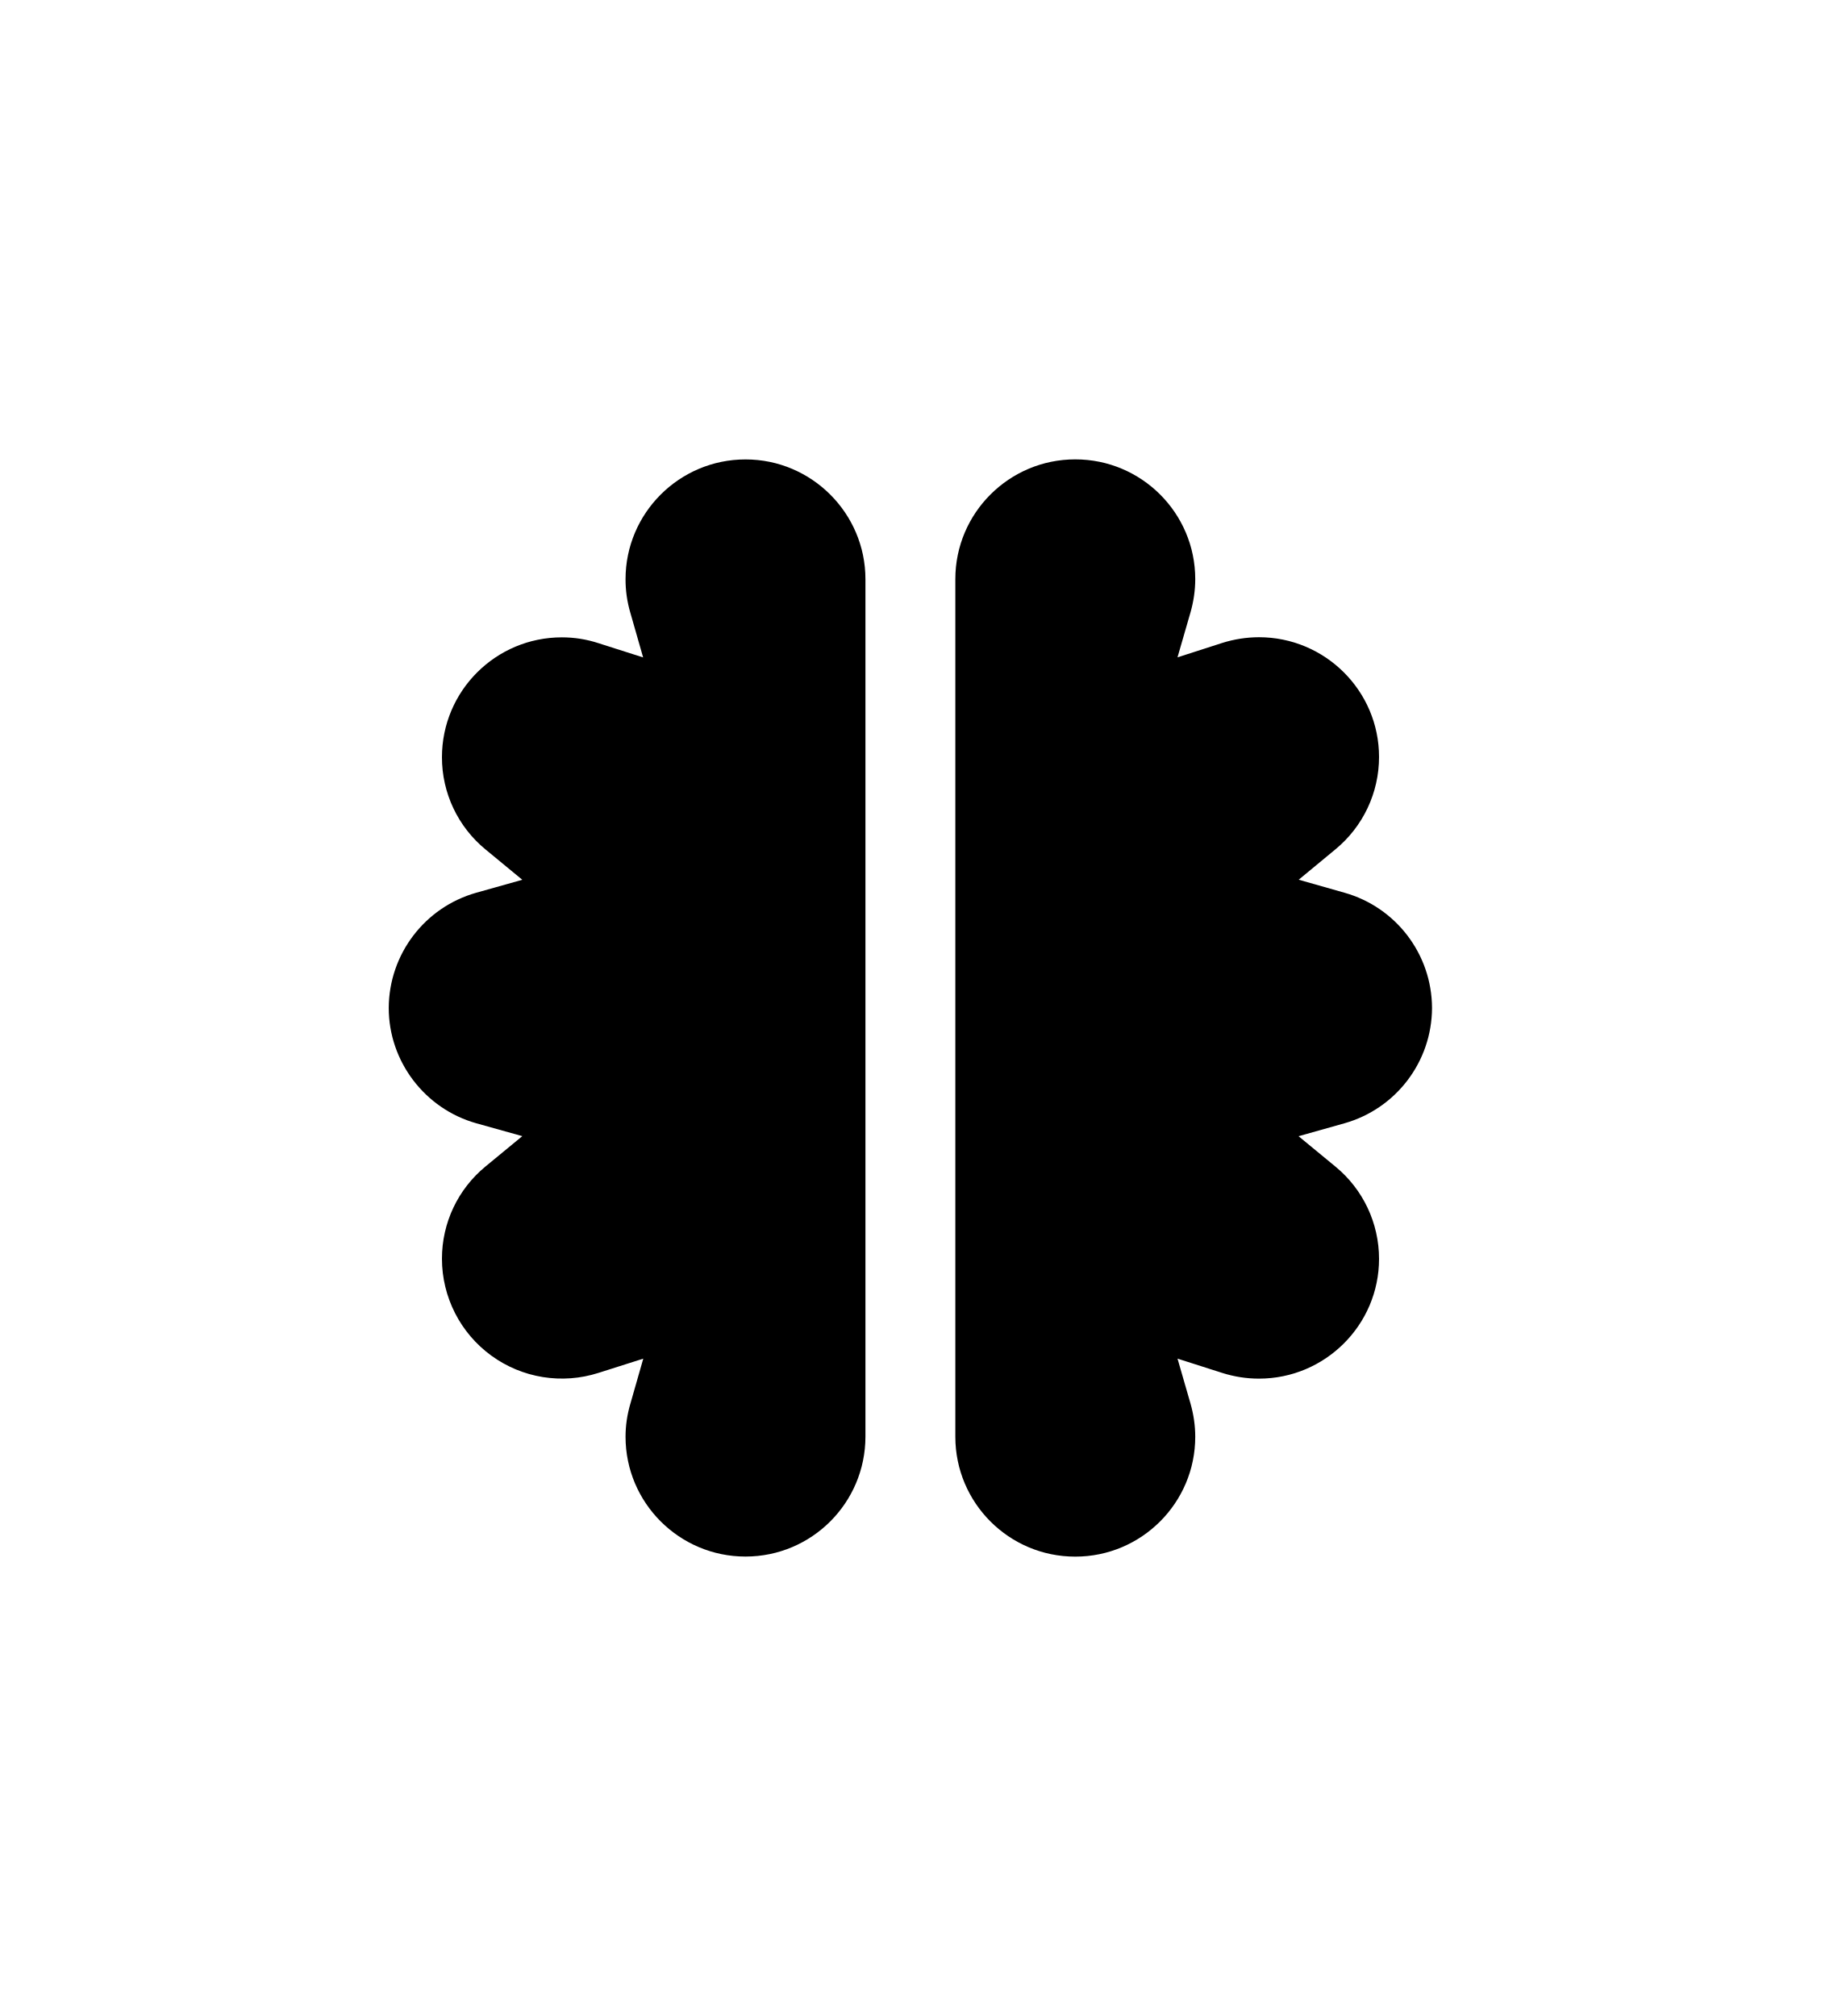
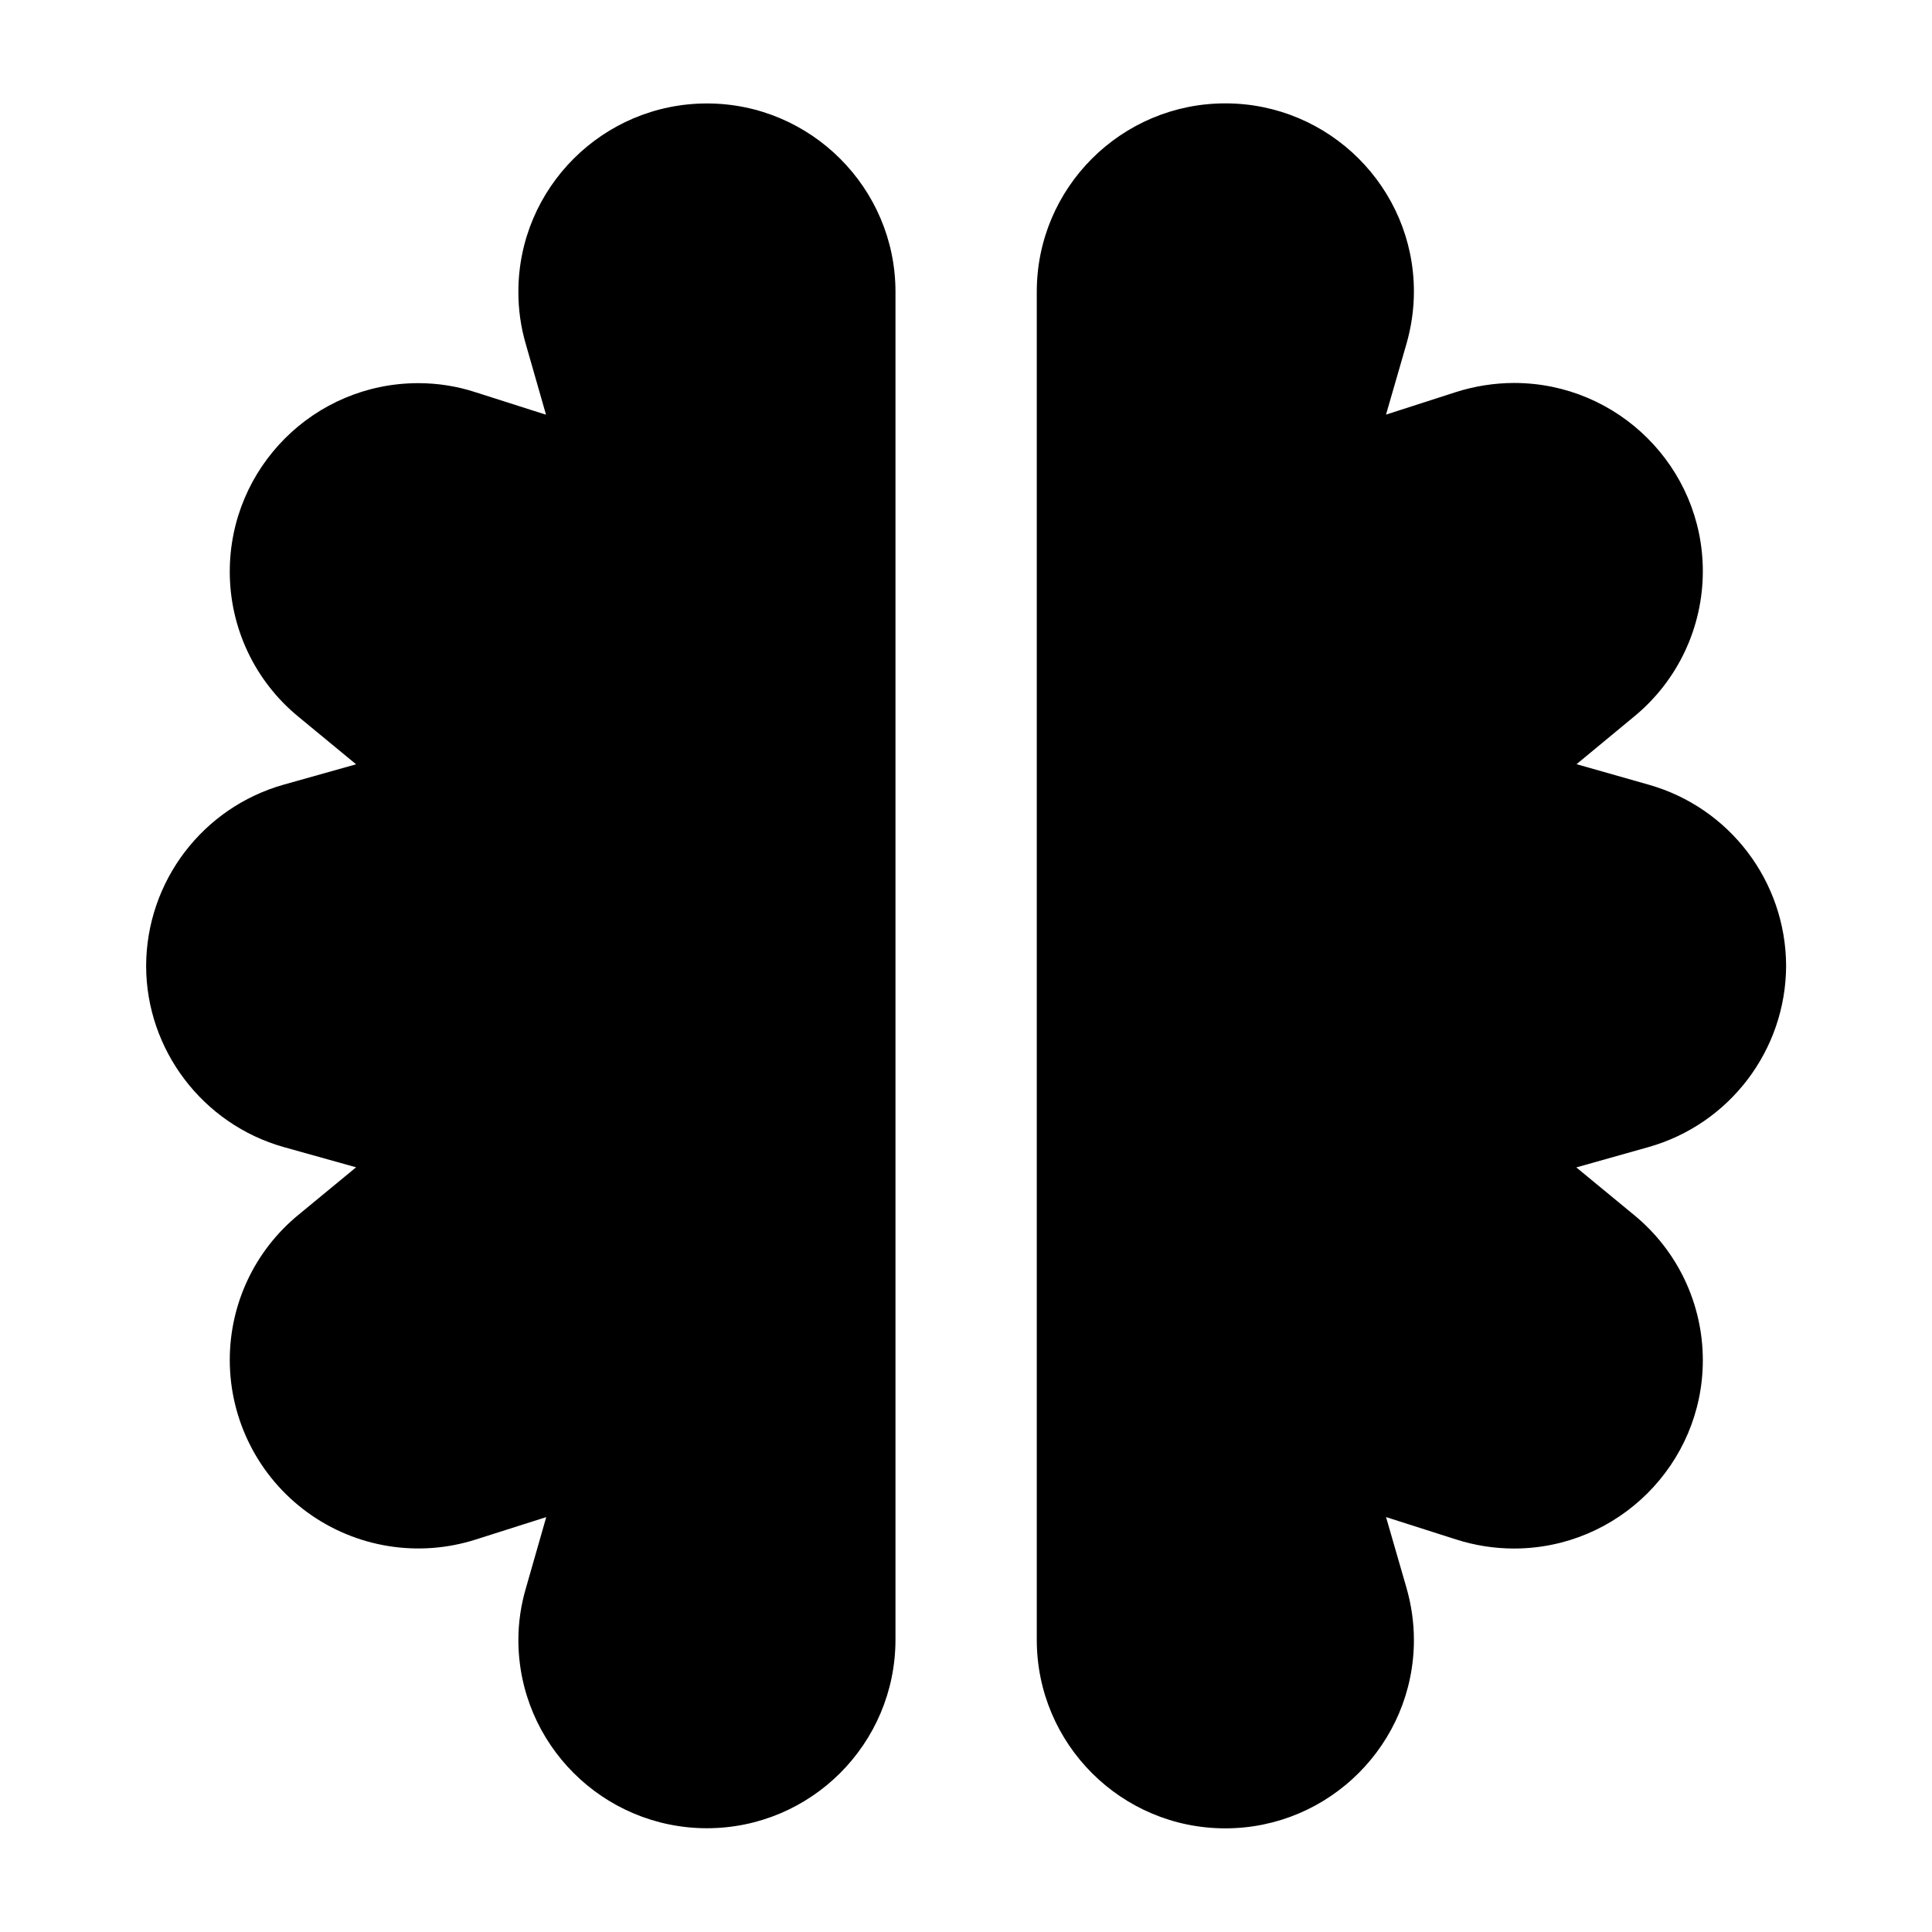
- <svg xmlns="http://www.w3.org/2000/svg" viewBox="0 0 100.65 111.45">
+ <svg xmlns="http://www.w3.org/2000/svg" viewBox="16.35 21.76 67.94 67.94">
  <path fill="currentColor" d="M47.84 79.426a6.634 6.634 0 0 1-6.628 6.625c-3.66 0-6.633-2.969-6.633-6.625 0-.61.09-1.23.27-1.836l.71-2.48-2.469.785a6.632 6.632 0 0 1-8.66-6.309c0-1.98.88-3.844 2.41-5.102l2.032-1.675-2.543-.711c-2.848-.801-4.84-3.422-4.84-6.375a6.644 6.644 0 0 1 4.84-6.371l2.543-.715-2.032-1.676a6.59 6.59 0 0 1-2.41-5.102 6.63 6.63 0 0 1 6.63-6.625c.679 0 1.37.106 2.03.325l2.461.785-.71-2.48a6.5 6.5 0 0 1-.262-1.844c0-3.649 2.972-6.622 6.633-6.622 3.648 0 6.628 2.973 6.628 6.622v47.41-.008Zm26.48-17.328-2.538.715 2.039 1.68a6.6 6.6 0 0 1 2.41 5.1c0 3.65-2.98 6.622-6.64 6.622-.68 0-1.372-.106-2.04-.32l-2.46-.786.718 2.485c.172.601.262 1.218.262 1.836 0 3.652-2.973 6.625-6.633 6.625a6.63 6.63 0 0 1-6.629-6.625V32.016c0-3.653 2.973-6.621 6.63-6.621 3.66 0 6.632 2.968 6.632 6.62 0 .618-.09 1.235-.262 1.837l-.719 2.488 2.461-.793a6.8 6.8 0 0 1 2.04-.32c3.66 0 6.64 2.968 6.64 6.62a6.61 6.61 0 0 1-2.41 5.106l-2.031 1.68 2.53.719a6.644 6.644 0 0 1 4.84 6.37 6.65 6.65 0 0 1-4.84 6.376" />
</svg>
